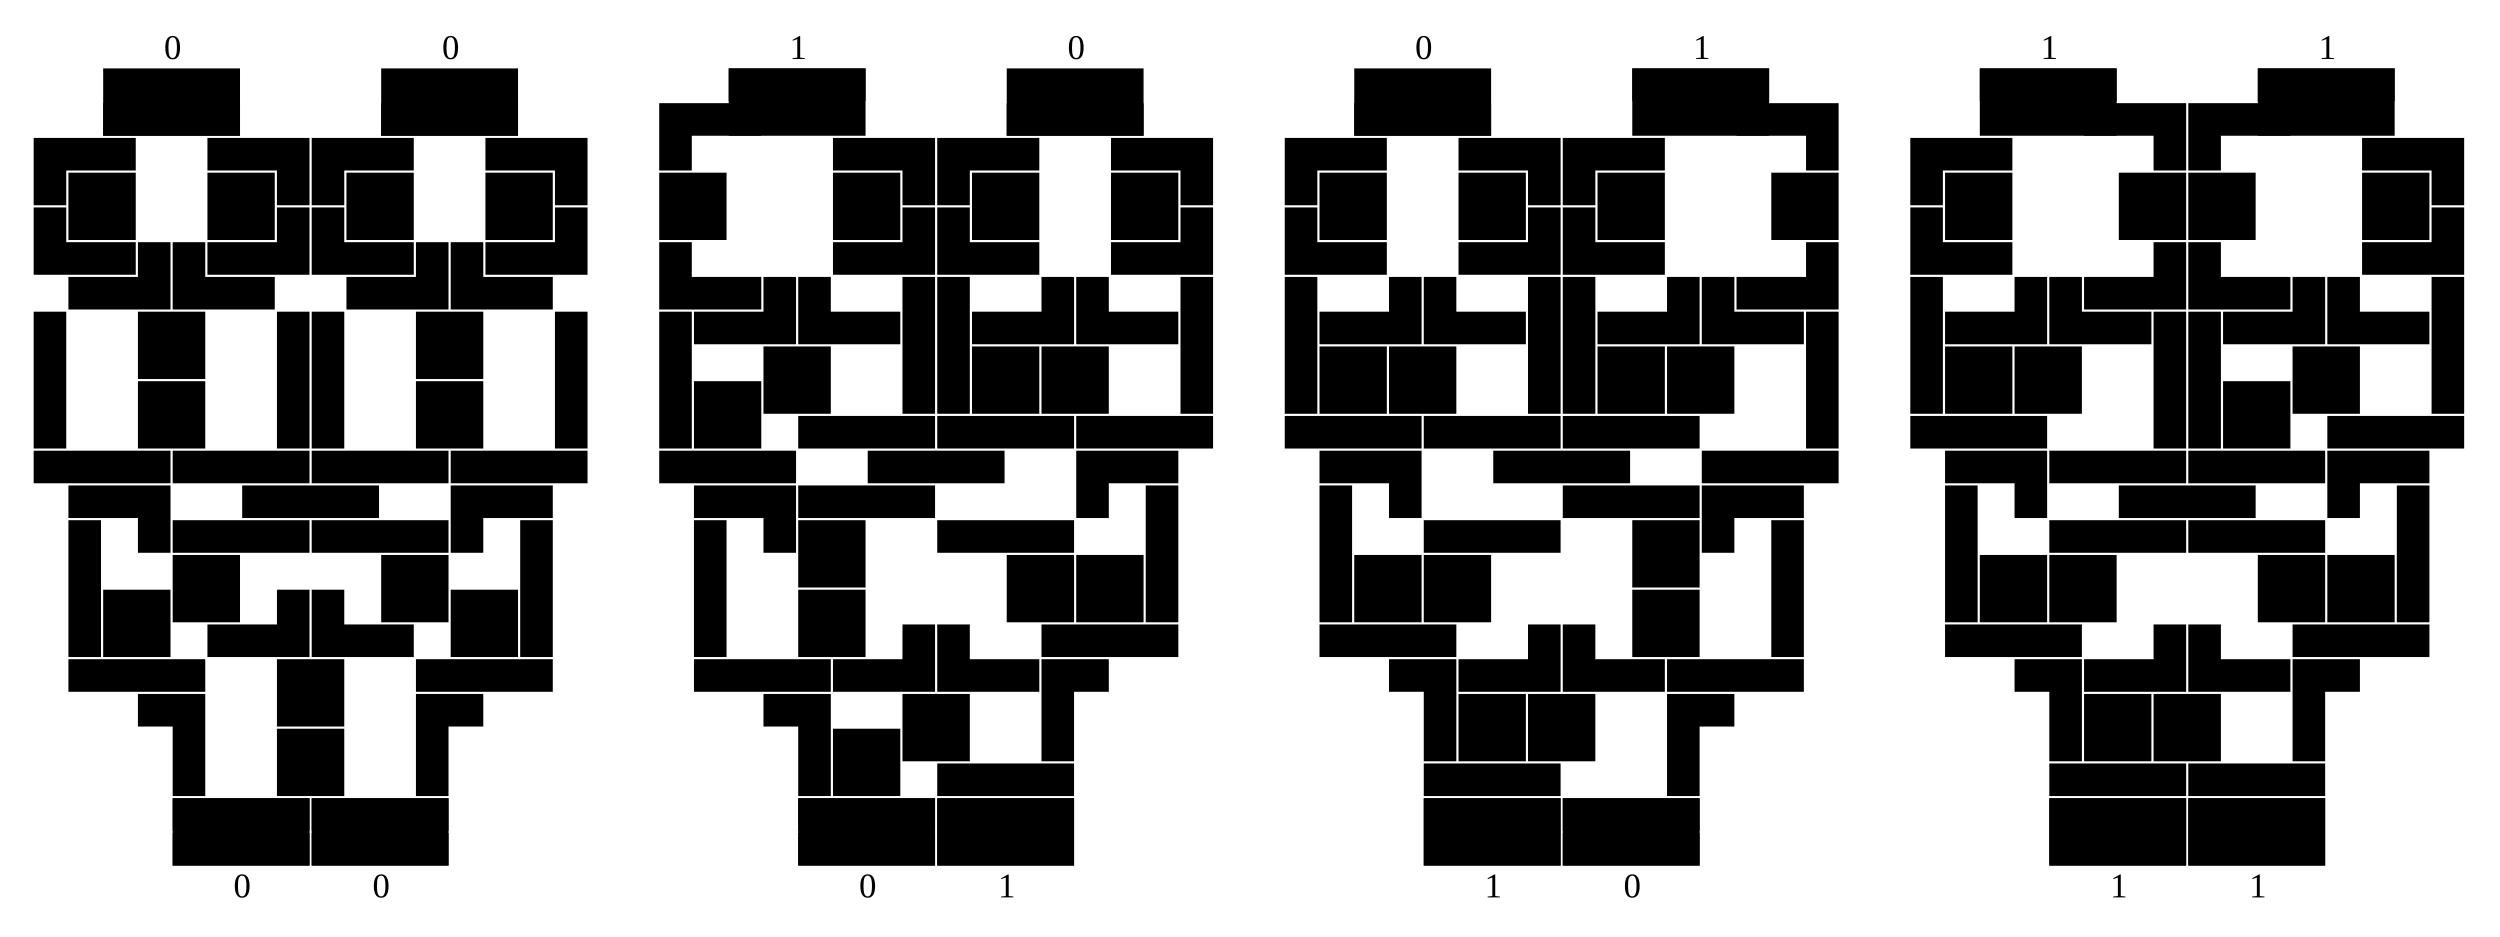
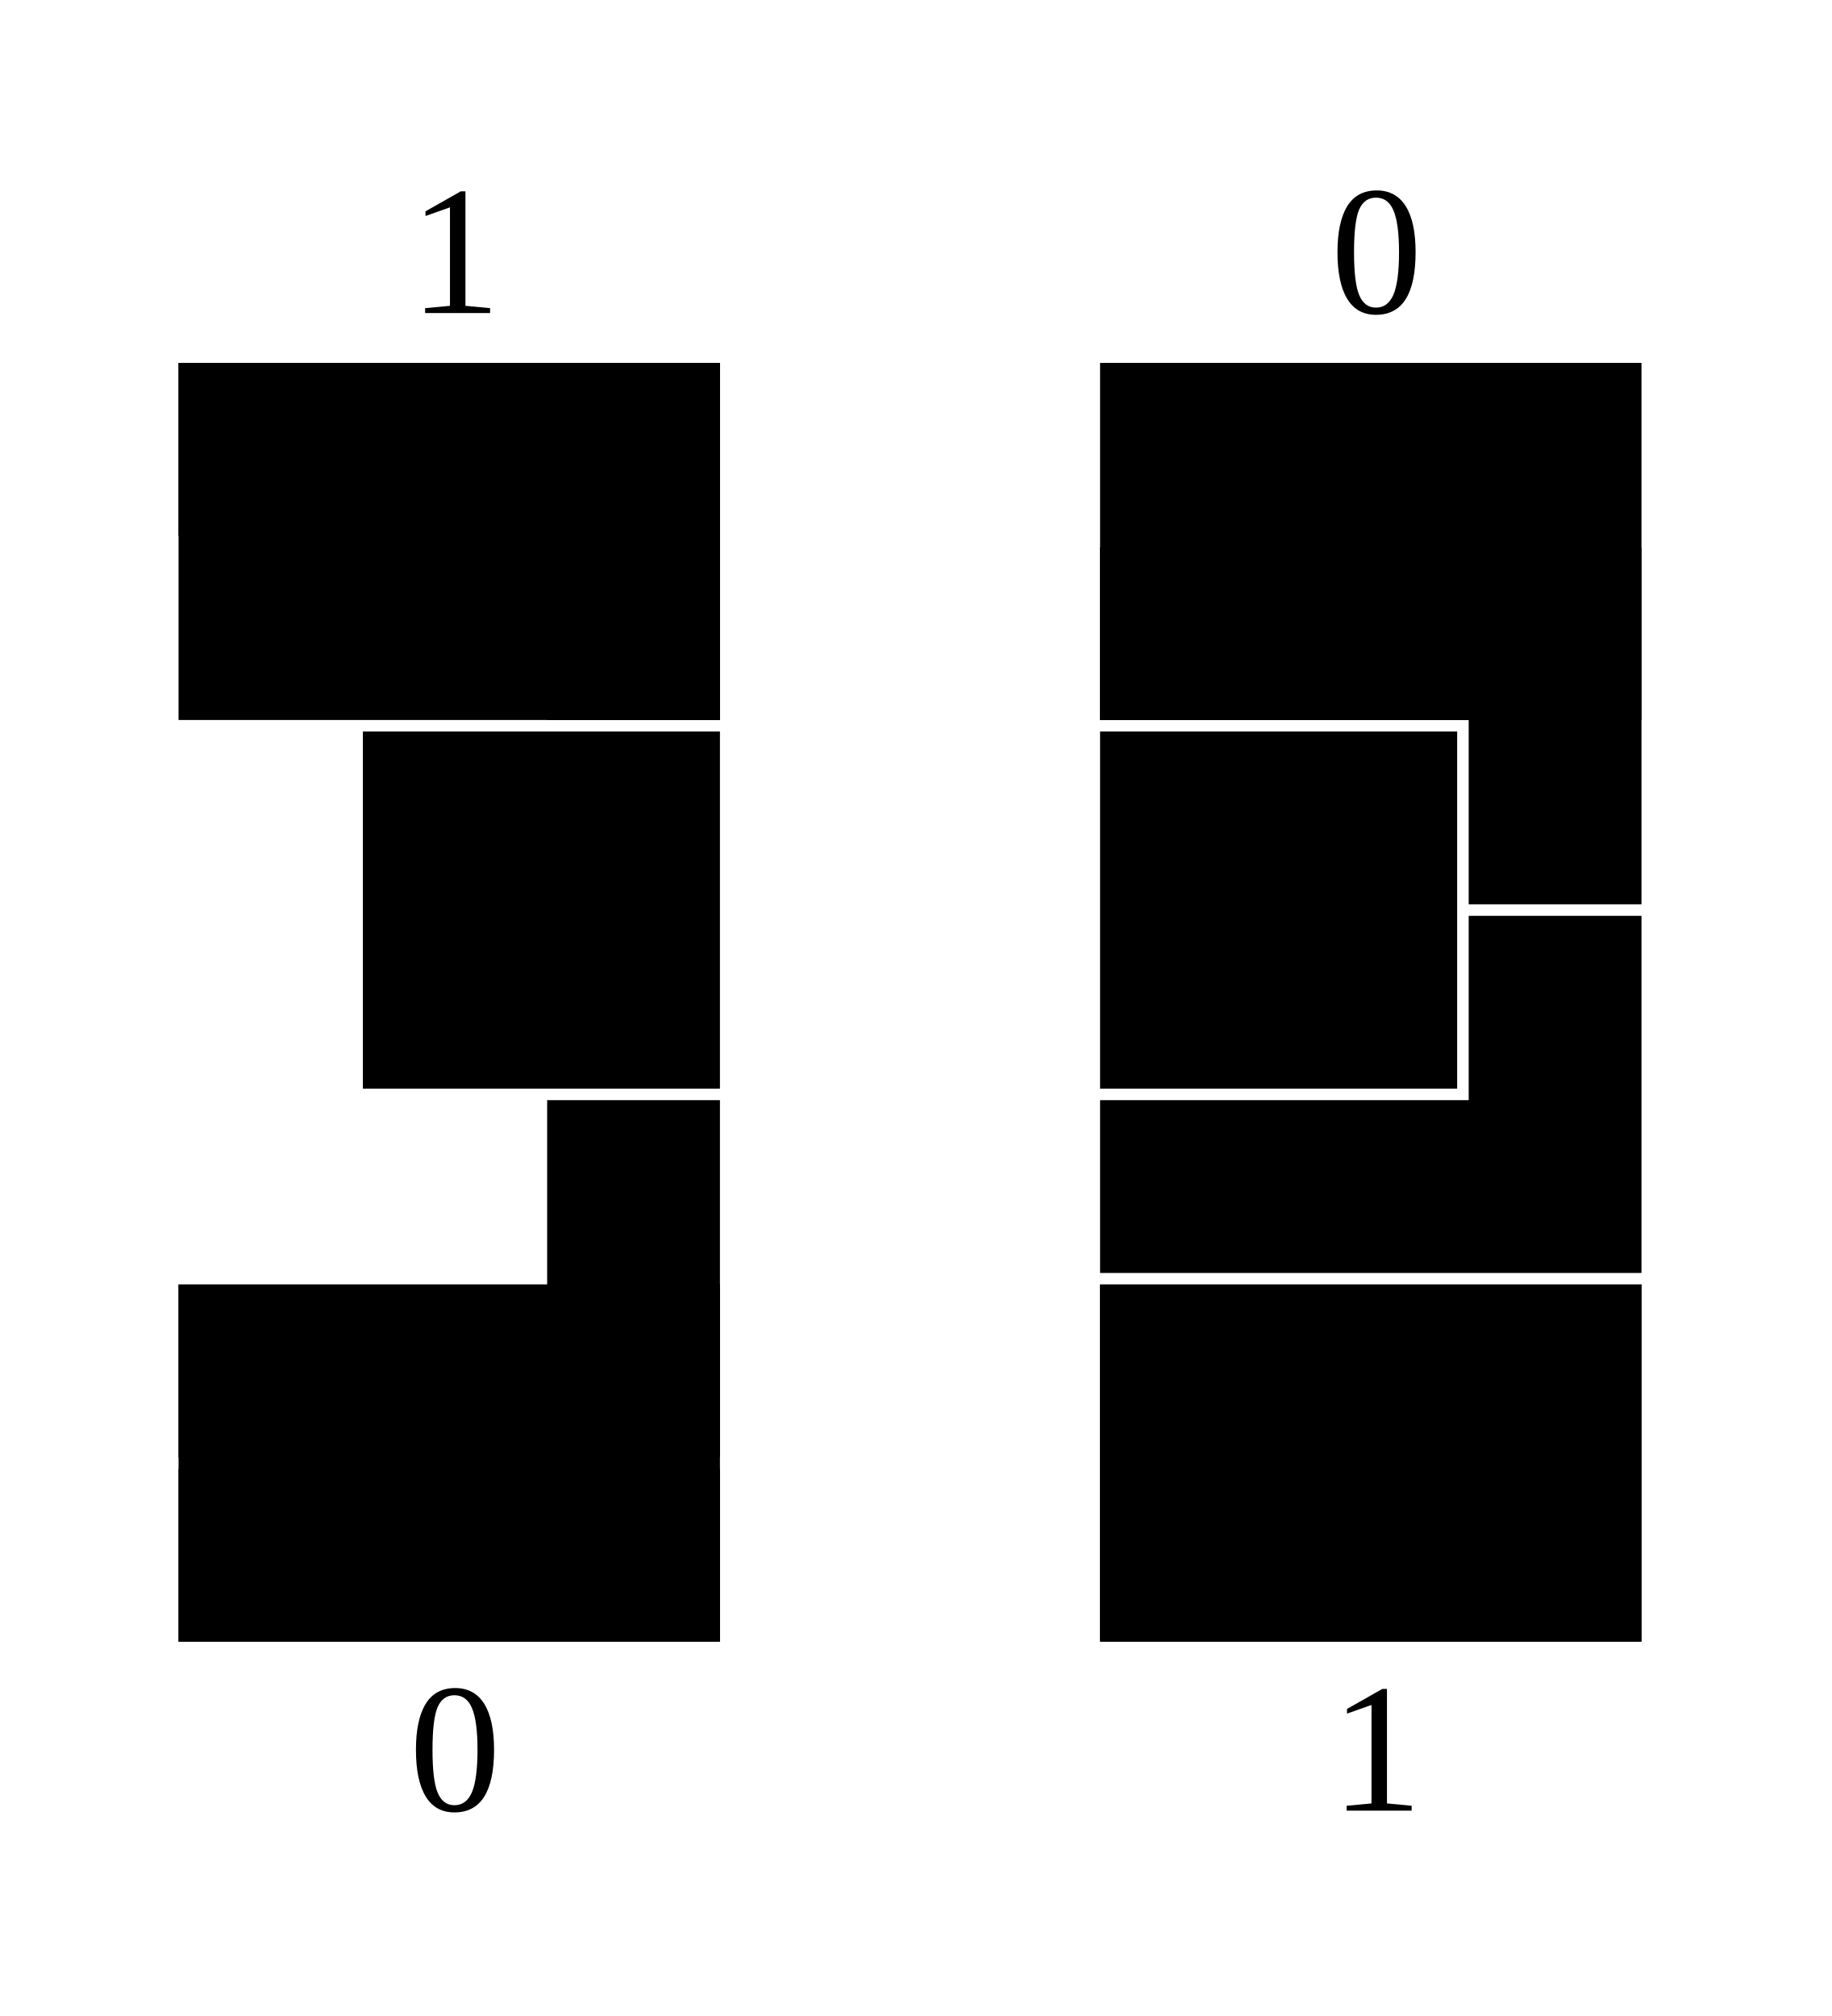
- <svg xmlns="http://www.w3.org/2000/svg" width="1151" height="431" viewBox="0 0 1151 431">
+ <svg xmlns="http://www.w3.org/2000/svg" width="159" height="175" viewBox="0 0 159 175">
  <defs>
    <polygon id="td" points="-24,-8 23,-8 23,7 7,7 7,23 -8,23 -8,7 -24,7" class="t" />
    <polygon id="tl" points="-8,-24 7,-24 7,23 -8,23 -8,7 -24,7 -24,-8 -8,-8" class="t" />
    <polygon id="tu" points="-8,-24 7,-24 7,-8 23,-8 23,7 -24,7 -24,-8 -8,-8" class="t" />
    <polygon id="tr" points="-8,-24 7,-24 7,-8 23,-8 23,7 7,7 7,23 -8,23" class="t" />
    <polygon id="jd" points="-24,-8 23,-8 23,23 8,23 8,7 -24,7" class="j" />
    <polygon id="jl" points="-8,-24 7,-24 7,23 -24,23 -24,8 -8,8" class="j" />
    <polygon id="ju" points="-24,-24 -9,-24 -9,-8 23,-8 23,7 -24,7" class="j" />
    <polygon id="jr" points="-8,-24 23,-24 23,-9 7,-9 7,23 -8,23" class="j" />
    <polygon id="zh" points="-24,-8 7,-8 7,8 23,8 23,23 -8,23 -8,7 -24,7" class="z" />
    <polygon id="zv" points="8,-24 23,-24 23,7 7,7 7,23 -8,23 -8,-8 8,-8" class="z" />
    <polygon id="o" points="-24,-8 7,-8 7,23 -24,23" class="o" />
    <polygon id="sh" points="-8,-8 23,-8 23,7 7,7 7,23 -24,23 -24,8 -8,8" class="s" />
    <polygon id="sv" points="-8,-24 7,-24 7,-8 23,-8 23,23 8,23 8,7 -8,7" class="s" />
    <polygon id="ld" points="-24,-8 23,-8 23,7 -9,7 -9,23 -24,23" class="l" />
    <polygon id="ll" points="-24,-24 7,-24 7,23 -8,23 -8,-9 -24,-9" class="l" />
    <polygon id="lu" points="8,-24 23,-24 23,7 -24,7 -24,-8 8,-8" class="l" />
    <polygon id="lr" points="-8,-24 7,-24 7,8 23,8 23,23 -8,23" class="l" />
    <polygon id="ih" points="-40,-8 23,-8 23,7 -40,7" class="i" />
    <polygon id="iv" points="-8,-40 7,-40 7,23 -8,23" class="i" />
  </defs>
-   <line x1="15.5" y1="31.5" x2="271.5" y2="31.5" class="grid" />
-   <line x1="15.5" y1="47.5" x2="271.5" y2="47.5" class="grid" />
-   <line x1="15.5" y1="63.5" x2="271.5" y2="63.5" class="grid" />
-   <line x1="15.5" y1="79.5" x2="271.5" y2="79.5" class="grid" />
-   <line x1="15.5" y1="95.5" x2="271.5" y2="95.5" class="grid" />
-   <line x1="15.5" y1="111.5" x2="271.5" y2="111.5" class="grid" />
-   <line x1="15.5" y1="127.5" x2="271.5" y2="127.5" class="grid" />
-   <line x1="15.5" y1="143.5" x2="271.5" y2="143.5" class="grid" />
-   <line x1="15.5" y1="159.5" x2="271.5" y2="159.5" class="grid" />
-   <line x1="15.5" y1="175.5" x2="271.5" y2="175.5" class="grid" />
-   <line x1="15.5" y1="191.5" x2="271.5" y2="191.5" class="grid" />
-   <line x1="15.5" y1="207.5" x2="271.5" y2="207.5" class="grid" />
-   <line x1="15.5" y1="223.5" x2="271.5" y2="223.5" class="grid" />
-   <line x1="15.5" y1="239.5" x2="271.5" y2="239.5" class="grid" />
-   <line x1="15.5" y1="255.5" x2="271.5" y2="255.5" class="grid" />
-   <line x1="15.5" y1="271.5" x2="271.5" y2="271.5" class="grid" />
-   <line x1="15.5" y1="287.5" x2="271.5" y2="287.5" class="grid" />
-   <line x1="15.5" y1="303.5" x2="271.5" y2="303.5" class="grid" />
-   <line x1="15.5" y1="319.5" x2="271.5" y2="319.5" class="grid" />
-   <line x1="15.5" y1="335.5" x2="271.5" y2="335.5" class="grid" />
-   <line x1="15.5" y1="351.5" x2="271.5" y2="351.5" class="grid" />
-   <line x1="15.5" y1="367.5" x2="271.5" y2="367.5" class="grid" />
-   <line x1="15.5" y1="383.5" x2="271.5" y2="383.5" class="grid" />
-   <line x1="15.5" y1="399.5" x2="271.5" y2="399.5" class="grid" />
-   <line x1="15.5" y1="31.5" x2="15.5" y2="399.5" class="grid" />
-   <line x1="31.5" y1="31.5" x2="31.5" y2="399.5" class="grid" />
-   <line x1="47.5" y1="31.5" x2="47.5" y2="399.5" class="grid" />
-   <line x1="63.5" y1="31.5" x2="63.5" y2="399.5" class="grid" />
-   <line x1="79.5" y1="31.5" x2="79.5" y2="399.5" class="grid" />
-   <line x1="95.5" y1="31.5" x2="95.5" y2="399.5" class="grid" />
-   <line x1="111.5" y1="31.5" x2="111.5" y2="399.5" class="grid" />
-   <line x1="127.5" y1="31.5" x2="127.5" y2="399.5" class="grid" />
-   <line x1="143.5" y1="31.5" x2="143.5" y2="399.5" class="grid-axis" />
-   <line x1="159.5" y1="31.5" x2="159.5" y2="399.5" class="grid" />
-   <line x1="175.5" y1="31.5" x2="175.5" y2="399.5" class="grid" />
-   <line x1="191.5" y1="31.5" x2="191.5" y2="399.5" class="grid" />
-   <line x1="207.5" y1="31.5" x2="207.5" y2="399.5" class="grid" />
-   <line x1="223.5" y1="31.5" x2="223.5" y2="399.5" class="grid" />
-   <line x1="239.5" y1="31.5" x2="239.5" y2="399.5" class="grid" />
-   <line x1="255.5" y1="31.5" x2="255.5" y2="399.5" class="grid" />
-   <line x1="271.5" y1="31.5" x2="271.5" y2="399.5" class="grid" />
+   <line x1="15.5" y1="31.5" x2="63.5" y2="31.5" class="grid" />
+   <line x1="15.5" y1="47.5" x2="63.5" y2="47.5" class="grid" />
+   <line x1="15.5" y1="63.5" x2="63.5" y2="63.5" class="grid" />
+   <line x1="15.5" y1="79.5" x2="63.5" y2="79.5" class="grid" />
+   <line x1="15.5" y1="95.5" x2="63.5" y2="95.5" class="grid" />
+   <line x1="15.5" y1="111.5" x2="63.5" y2="111.5" class="grid" />
+   <line x1="15.5" y1="127.5" x2="63.5" y2="127.5" class="grid" />
+   <line x1="15.5" y1="143.5" x2="63.5" y2="143.5" class="grid" />
+   <line x1="15.5" y1="31.5" x2="15.5" y2="143.5" class="grid" />
+   <line x1="31.5" y1="31.5" x2="31.5" y2="143.5" class="grid-axis" />
+   <line x1="47.5" y1="31.5" x2="47.5" y2="143.5" class="grid" />
+   <line x1="63.5" y1="31.5" x2="63.5" y2="143.5" class="grid" />
  <g style="font-size: 10px;">
    </g>
  <g style="font-size: 16px;">
-     <rect x="143.5" y="383.5" width="63" height="15" class="terminal-fill" />
-     <rect x="143.5" y="367.5" width="63" height="31" class="terminal-stroke" />
-     <text transform="translate(175.5 409.5)" class="terminals" dominant-baseline="middle" text-anchor="middle">0</text>
-     <rect x="79.5" y="383.5" width="63" height="15" class="terminal-fill" />
-     <rect x="79.5" y="367.5" width="63" height="31" class="terminal-stroke" />
-     <text transform="translate(111.5 409.5)" class="terminals" dominant-baseline="middle" text-anchor="middle">0</text>
-     <rect x="175.5" y="31.5" width="63" height="31" class="terminal-stroke" />
-     <text transform="translate(207.5 23.5)" class="terminals" dominant-baseline="middle" text-anchor="middle">0</text>
-     <rect x="47.5" y="31.5" width="63" height="31" class="terminal-stroke" />
-     <text transform="translate(79.5 23.5)" class="terminals" dominant-baseline="middle" text-anchor="middle">0</text>
+     <rect x="15.5" y="127.5" width="47" height="15" class="terminal-fill" />
+     <rect x="15.5" y="111.5" width="47" height="31" class="terminal-stroke" />
+     <text transform="translate(39.5 153.5)" class="terminals" dominant-baseline="middle" text-anchor="middle">0</text>
+     <rect x="15.5" y="31.5" width="47" height="31" class="terminal-stroke" />
+     <text transform="translate(39.5 23.5)" class="terminals" dominant-baseline="middle" text-anchor="middle">1</text>
  </g>
-   <use href="#ih" x="215.5" y="55.5" />
-   <use href="#ld" x="167.5" y="71.5" />
-   <use href="#o" x="183.5" y="87.5" />
-   <use href="#ju" x="167.5" y="119.5" />
-   <use href="#jd" x="247.5" y="71.5" />
-   <use href="#o" x="247.5" y="87.5" />
-   <use href="#lu" x="247.5" y="119.5" />
-   <use href="#ju" x="231.5" y="135.5" />
-   <use href="#lu" x="183.5" y="135.5" />
-   <use href="#o" x="215.5" y="151.5" />
-   <use href="#o" x="215.5" y="183.5" />
-   <use href="#iv" x="263.5" y="183.5" />
-   <use href="#iv" x="151.5" y="183.5" />
-   <use href="#ih" x="247.5" y="215.5" />
-   <use href="#ih" x="183.5" y="215.5" />
-   <use href="#ih" x="87.5" y="55.5" />
-   <use href="#ld" x="39.5" y="71.5" />
-   <use href="#o" x="55.5" y="87.5" />
-   <use href="#ju" x="39.5" y="119.5" />
-   <use href="#jd" x="119.5" y="71.5" />
-   <use href="#o" x="119.5" y="87.5" />
-   <use href="#lu" x="119.5" y="119.5" />
-   <use href="#ju" x="103.5" y="135.5" />
-   <use href="#lu" x="55.5" y="135.5" />
-   <use href="#o" x="87.5" y="151.5" />
-   <use href="#o" x="87.5" y="183.5" />
-   <use href="#iv" x="135.5" y="183.5" />
-   <use href="#iv" x="23.5" y="183.5" />
-   <use href="#ih" x="119.5" y="215.5" />
-   <use href="#ih" x="55.5" y="215.5" />
-   <use href="#ld" x="231.5" y="231.5" />
-   <use href="#jd" x="55.5" y="231.5" />
-   <use href="#ih" x="151.5" y="231.5" />
-   <use href="#iv" x="247.5" y="279.5" />
-   <use href="#iv" x="39.5" y="279.5" />
-   <use href="#ih" x="183.5" y="247.5" />
-   <use href="#ih" x="119.5" y="247.5" />
-   <use href="#o" x="231.5" y="279.5" />
-   <use href="#o" x="199.5" y="263.5" />
-   <use href="#o" x="71.5" y="279.5" />
-   <use href="#o" x="103.5" y="263.5" />
-   <use href="#ju" x="167.5" y="295.5" />
-   <use href="#lu" x="119.5" y="295.5" />
-   <use href="#o" x="151.5" y="311.5" />
-   <use href="#o" x="151.5" y="343.5" />
-   <use href="#ih" x="231.5" y="311.5" />
-   <use href="#ih" x="71.5" y="311.5" />
-   <use href="#jr" x="199.5" y="343.5" />
-   <use href="#ll" x="87.5" y="343.5" />
-   <use href="#ih" x="183.5" y="375.5" />
-   <use href="#ih" x="119.5" y="375.5" />
-   <line x1="303.5" y1="31.5" x2="559.5" y2="31.5" class="grid" />
-   <line x1="303.5" y1="47.5" x2="559.5" y2="47.5" class="grid" />
-   <line x1="303.5" y1="63.5" x2="559.5" y2="63.5" class="grid" />
-   <line x1="303.5" y1="79.5" x2="559.5" y2="79.5" class="grid" />
-   <line x1="303.5" y1="95.5" x2="559.5" y2="95.5" class="grid" />
-   <line x1="303.5" y1="111.5" x2="559.5" y2="111.5" class="grid" />
-   <line x1="303.5" y1="127.5" x2="559.5" y2="127.5" class="grid" />
-   <line x1="303.5" y1="143.5" x2="559.5" y2="143.5" class="grid" />
-   <line x1="303.5" y1="159.5" x2="559.5" y2="159.5" class="grid" />
-   <line x1="303.5" y1="175.5" x2="559.5" y2="175.5" class="grid" />
-   <line x1="303.5" y1="191.5" x2="559.5" y2="191.5" class="grid" />
-   <line x1="303.5" y1="207.5" x2="559.5" y2="207.5" class="grid" />
-   <line x1="303.5" y1="223.5" x2="559.5" y2="223.5" class="grid" />
-   <line x1="303.5" y1="239.5" x2="559.5" y2="239.5" class="grid" />
-   <line x1="303.5" y1="255.5" x2="559.5" y2="255.5" class="grid" />
-   <line x1="303.5" y1="271.5" x2="559.5" y2="271.5" class="grid" />
-   <line x1="303.5" y1="287.5" x2="559.5" y2="287.5" class="grid" />
-   <line x1="303.5" y1="303.5" x2="559.5" y2="303.5" class="grid" />
-   <line x1="303.5" y1="319.5" x2="559.5" y2="319.5" class="grid" />
-   <line x1="303.5" y1="335.5" x2="559.5" y2="335.5" class="grid" />
-   <line x1="303.5" y1="351.5" x2="559.5" y2="351.5" class="grid" />
-   <line x1="303.5" y1="367.5" x2="559.5" y2="367.5" class="grid" />
-   <line x1="303.5" y1="383.5" x2="559.5" y2="383.5" class="grid" />
-   <line x1="303.5" y1="399.5" x2="559.5" y2="399.5" class="grid" />
-   <line x1="303.5" y1="31.5" x2="303.5" y2="399.5" class="grid" />
-   <line x1="319.5" y1="31.5" x2="319.5" y2="399.5" class="grid" />
-   <line x1="335.5" y1="31.5" x2="335.5" y2="399.5" class="grid" />
-   <line x1="351.5" y1="31.5" x2="351.5" y2="399.5" class="grid" />
-   <line x1="367.5" y1="31.5" x2="367.5" y2="399.5" class="grid" />
-   <line x1="383.5" y1="31.5" x2="383.5" y2="399.5" class="grid" />
-   <line x1="399.5" y1="31.5" x2="399.5" y2="399.5" class="grid" />
-   <line x1="415.5" y1="31.5" x2="415.5" y2="399.5" class="grid" />
-   <line x1="431.5" y1="31.5" x2="431.5" y2="399.5" class="grid-axis" />
-   <line x1="447.5" y1="31.5" x2="447.5" y2="399.5" class="grid" />
-   <line x1="463.5" y1="31.5" x2="463.5" y2="399.5" class="grid" />
-   <line x1="479.5" y1="31.5" x2="479.5" y2="399.5" class="grid" />
-   <line x1="495.5" y1="31.5" x2="495.5" y2="399.5" class="grid" />
-   <line x1="511.5" y1="31.5" x2="511.5" y2="399.5" class="grid" />
-   <line x1="527.5" y1="31.5" x2="527.5" y2="399.5" class="grid" />
-   <line x1="543.5" y1="31.5" x2="543.5" y2="399.5" class="grid" />
-   <line x1="559.5" y1="31.5" x2="559.5" y2="399.5" class="grid" />
+   <use href="#jd" x="39.5" y="39.5" />
+   <use href="#o" x="55.5" y="71.5" />
+   <use href="#lu" x="39.5" y="119.5" />
+   <line x1="95.5" y1="31.5" x2="143.5" y2="31.5" class="grid" />
+   <line x1="95.5" y1="47.5" x2="143.5" y2="47.5" class="grid" />
+   <line x1="95.5" y1="63.5" x2="143.5" y2="63.5" class="grid" />
+   <line x1="95.5" y1="79.5" x2="143.5" y2="79.5" class="grid" />
+   <line x1="95.5" y1="95.5" x2="143.5" y2="95.5" class="grid" />
+   <line x1="95.5" y1="111.5" x2="143.5" y2="111.5" class="grid" />
+   <line x1="95.5" y1="127.5" x2="143.5" y2="127.5" class="grid" />
+   <line x1="95.5" y1="143.5" x2="143.5" y2="143.5" class="grid" />
+   <line x1="95.5" y1="31.5" x2="95.5" y2="143.5" class="grid" />
+   <line x1="111.5" y1="31.5" x2="111.5" y2="143.5" class="grid-axis" />
+   <line x1="127.5" y1="31.5" x2="127.5" y2="143.5" class="grid" />
+   <line x1="143.5" y1="31.5" x2="143.5" y2="143.5" class="grid" />
  <g style="font-size: 10px;">
    </g>
  <g style="font-size: 16px;">
-     <rect x="431.5" y="367.5" width="63" height="31" class="terminal-fill" />
-     <rect x="431.5" y="367.5" width="63" height="31" class="terminal-stroke" />
-     <text transform="translate(463.5 409.5)" class="terminals" dominant-baseline="middle" text-anchor="middle">1</text>
-     <rect x="367.5" y="383.5" width="63" height="15" class="terminal-fill" />
-     <rect x="367.5" y="367.5" width="63" height="31" class="terminal-stroke" />
-     <text transform="translate(399.5 409.5)" class="terminals" dominant-baseline="middle" text-anchor="middle">0</text>
-     <rect x="463.5" y="31.5" width="63" height="31" class="terminal-stroke" />
-     <text transform="translate(495.5 23.5)" class="terminals" dominant-baseline="middle" text-anchor="middle">0</text>
-     <rect x="335.5" y="31.5" width="63" height="31" class="terminal-stroke" />
-     <text transform="translate(367.5 23.5)" class="terminals" dominant-baseline="middle" text-anchor="middle">1</text>
+     <rect x="95.5" y="111.5" width="47" height="31" class="terminal-fill" />
+     <rect x="95.5" y="111.5" width="47" height="31" class="terminal-stroke" />
+     <text transform="translate(119.5 153.5)" class="terminals" dominant-baseline="middle" text-anchor="middle">1</text>
+     <rect x="95.5" y="31.5" width="47" height="31" class="terminal-stroke" />
+     <text transform="translate(119.5 23.5)" class="terminals" dominant-baseline="middle" text-anchor="middle">0</text>
  </g>
-   <use href="#ih" x="503.5" y="55.5" />
-   <use href="#ld" x="455.5" y="71.5" />
-   <use href="#o" x="471.5" y="87.5" />
-   <use href="#ju" x="455.5" y="119.5" />
-   <use href="#jd" x="535.5" y="71.5" />
-   <use href="#o" x="535.5" y="87.5" />
-   <use href="#lu" x="535.5" y="119.5" />
-   <use href="#ju" x="519.5" y="151.5" />
-   <use href="#lu" x="471.5" y="151.5" />
-   <use href="#o" x="471.5" y="167.5" />
-   <use href="#o" x="503.5" y="167.5" />
-   <use href="#iv" x="551.5" y="167.5" />
-   <use href="#iv" x="439.5" y="167.5" />
-   <use href="#ih" x="535.5" y="199.5" />
-   <use href="#ih" x="471.5" y="199.5" />
-   <use href="#ih" x="375.5" y="39.5" />
-   <use href="#ld" x="327.5" y="55.5" />
-   <use href="#o" x="327.5" y="87.5" />
-   <use href="#ju" x="327.5" y="135.5" />
-   <use href="#jd" x="407.5" y="71.5" />
-   <use href="#o" x="407.5" y="87.5" />
-   <use href="#lu" x="407.5" y="119.5" />
-   <use href="#ju" x="391.5" y="151.5" />
-   <use href="#lu" x="343.5" y="151.5" />
-   <use href="#o" x="343.5" y="183.5" />
-   <use href="#o" x="375.5" y="167.5" />
-   <use href="#iv" x="423.5" y="167.5" />
-   <use href="#iv" x="311.5" y="183.5" />
-   <use href="#ih" x="407.5" y="199.5" />
-   <use href="#ih" x="343.5" y="215.5" />
-   <use href="#ld" x="519.5" y="215.5" />
-   <use href="#jd" x="343.5" y="231.5" />
-   <use href="#ih" x="439.5" y="215.5" />
-   <use href="#iv" x="535.5" y="263.5" />
-   <use href="#iv" x="327.5" y="279.5" />
-   <use href="#ih" x="471.5" y="247.5" />
-   <use href="#ih" x="407.5" y="231.5" />
-   <use href="#o" x="519.5" y="263.5" />
-   <use href="#o" x="487.5" y="263.5" />
-   <use href="#o" x="391.5" y="247.5" />
-   <use href="#o" x="391.5" y="279.5" />
-   <use href="#ju" x="455.5" y="311.5" />
-   <use href="#lu" x="407.5" y="311.5" />
-   <use href="#o" x="407.5" y="343.5" />
-   <use href="#o" x="439.5" y="327.5" />
-   <use href="#ih" x="519.5" y="295.5" />
-   <use href="#ih" x="359.5" y="311.5" />
-   <use href="#jr" x="487.5" y="327.5" />
-   <use href="#ll" x="375.5" y="343.5" />
-   <use href="#ih" x="471.5" y="359.5" />
-   <use href="#ih" x="407.5" y="375.5" />
-   <line x1="591.5" y1="31.5" x2="847.5" y2="31.5" class="grid" />
-   <line x1="591.5" y1="47.5" x2="847.5" y2="47.5" class="grid" />
-   <line x1="591.5" y1="63.5" x2="847.5" y2="63.5" class="grid" />
-   <line x1="591.5" y1="79.5" x2="847.5" y2="79.5" class="grid" />
-   <line x1="591.5" y1="95.5" x2="847.5" y2="95.5" class="grid" />
-   <line x1="591.5" y1="111.5" x2="847.5" y2="111.5" class="grid" />
-   <line x1="591.5" y1="127.5" x2="847.5" y2="127.5" class="grid" />
-   <line x1="591.5" y1="143.5" x2="847.5" y2="143.5" class="grid" />
-   <line x1="591.5" y1="159.5" x2="847.5" y2="159.5" class="grid" />
-   <line x1="591.5" y1="175.5" x2="847.5" y2="175.5" class="grid" />
-   <line x1="591.5" y1="191.5" x2="847.5" y2="191.5" class="grid" />
-   <line x1="591.5" y1="207.5" x2="847.5" y2="207.5" class="grid" />
-   <line x1="591.5" y1="223.5" x2="847.5" y2="223.5" class="grid" />
-   <line x1="591.5" y1="239.5" x2="847.5" y2="239.5" class="grid" />
-   <line x1="591.5" y1="255.5" x2="847.5" y2="255.5" class="grid" />
-   <line x1="591.5" y1="271.5" x2="847.5" y2="271.5" class="grid" />
-   <line x1="591.5" y1="287.5" x2="847.5" y2="287.5" class="grid" />
-   <line x1="591.5" y1="303.5" x2="847.5" y2="303.5" class="grid" />
-   <line x1="591.5" y1="319.5" x2="847.5" y2="319.5" class="grid" />
-   <line x1="591.5" y1="335.5" x2="847.5" y2="335.5" class="grid" />
-   <line x1="591.5" y1="351.5" x2="847.5" y2="351.5" class="grid" />
-   <line x1="591.5" y1="367.5" x2="847.5" y2="367.5" class="grid" />
-   <line x1="591.5" y1="383.5" x2="847.5" y2="383.5" class="grid" />
-   <line x1="591.5" y1="399.5" x2="847.5" y2="399.5" class="grid" />
-   <line x1="591.5" y1="31.5" x2="591.5" y2="399.5" class="grid" />
-   <line x1="607.5" y1="31.5" x2="607.5" y2="399.5" class="grid" />
-   <line x1="623.5" y1="31.5" x2="623.5" y2="399.5" class="grid" />
-   <line x1="639.5" y1="31.5" x2="639.5" y2="399.5" class="grid" />
-   <line x1="655.5" y1="31.5" x2="655.5" y2="399.5" class="grid" />
-   <line x1="671.5" y1="31.5" x2="671.5" y2="399.5" class="grid" />
-   <line x1="687.5" y1="31.5" x2="687.5" y2="399.5" class="grid" />
-   <line x1="703.5" y1="31.5" x2="703.5" y2="399.5" class="grid" />
-   <line x1="719.5" y1="31.5" x2="719.5" y2="399.5" class="grid-axis" />
-   <line x1="735.5" y1="31.5" x2="735.5" y2="399.5" class="grid" />
-   <line x1="751.5" y1="31.5" x2="751.5" y2="399.5" class="grid" />
-   <line x1="767.5" y1="31.5" x2="767.5" y2="399.5" class="grid" />
-   <line x1="783.5" y1="31.5" x2="783.5" y2="399.5" class="grid" />
-   <line x1="799.5" y1="31.5" x2="799.5" y2="399.5" class="grid" />
-   <line x1="815.5" y1="31.5" x2="815.5" y2="399.5" class="grid" />
-   <line x1="831.5" y1="31.5" x2="831.5" y2="399.5" class="grid" />
-   <line x1="847.5" y1="31.5" x2="847.5" y2="399.5" class="grid" />
-   <g style="font-size: 10px;">
-     </g>
-   <g style="font-size: 16px;">
-     <rect x="719.5" y="383.5" width="63" height="15" class="terminal-fill" />
-     <rect x="719.5" y="367.5" width="63" height="31" class="terminal-stroke" />
-     <text transform="translate(751.5 409.5)" class="terminals" dominant-baseline="middle" text-anchor="middle">0</text>
-     <rect x="655.5" y="367.5" width="63" height="31" class="terminal-fill" />
-     <rect x="655.5" y="367.5" width="63" height="31" class="terminal-stroke" />
-     <text transform="translate(687.5 409.5)" class="terminals" dominant-baseline="middle" text-anchor="middle">1</text>
-     <rect x="751.5" y="31.5" width="63" height="31" class="terminal-stroke" />
-     <text transform="translate(783.5 23.5)" class="terminals" dominant-baseline="middle" text-anchor="middle">1</text>
-     <rect x="623.5" y="31.5" width="63" height="31" class="terminal-stroke" />
-     <text transform="translate(655.5 23.5)" class="terminals" dominant-baseline="middle" text-anchor="middle">0</text>
-   </g>
-   <use href="#ih" x="791.5" y="39.5" />
-   <use href="#ld" x="743.5" y="71.5" />
-   <use href="#o" x="759.5" y="87.5" />
-   <use href="#ju" x="743.5" y="119.5" />
-   <use href="#jd" x="823.5" y="55.5" />
-   <use href="#o" x="839.5" y="87.5" />
-   <use href="#lu" x="823.5" y="135.5" />
-   <use href="#ju" x="807.5" y="151.5" />
-   <use href="#lu" x="759.5" y="151.5" />
-   <use href="#o" x="759.5" y="167.5" />
-   <use href="#o" x="791.5" y="167.5" />
-   <use href="#iv" x="839.5" y="183.5" />
-   <use href="#iv" x="727.5" y="167.5" />
-   <use href="#ih" x="823.5" y="215.5" />
-   <use href="#ih" x="759.5" y="199.5" />
-   <use href="#ih" x="663.5" y="55.5" />
-   <use href="#ld" x="615.5" y="71.5" />
-   <use href="#o" x="631.5" y="87.5" />
-   <use href="#ju" x="615.5" y="119.5" />
-   <use href="#jd" x="695.5" y="71.5" />
-   <use href="#o" x="695.5" y="87.5" />
-   <use href="#lu" x="695.5" y="119.5" />
-   <use href="#ju" x="679.5" y="151.5" />
-   <use href="#lu" x="631.5" y="151.5" />
-   <use href="#o" x="631.5" y="167.5" />
-   <use href="#o" x="663.5" y="167.5" />
-   <use href="#iv" x="711.5" y="167.5" />
-   <use href="#iv" x="599.5" y="167.5" />
-   <use href="#ih" x="695.5" y="199.5" />
-   <use href="#ih" x="631.5" y="199.5" />
-   <use href="#ld" x="807.5" y="231.5" />
-   <use href="#jd" x="631.5" y="215.5" />
-   <use href="#ih" x="727.5" y="215.5" />
-   <use href="#iv" x="823.5" y="279.5" />
-   <use href="#iv" x="615.5" y="263.5" />
-   <use href="#ih" x="759.5" y="231.5" />
-   <use href="#ih" x="695.5" y="247.5" />
-   <use href="#o" x="775.5" y="247.5" />
-   <use href="#o" x="775.5" y="279.5" />
-   <use href="#o" x="647.5" y="263.5" />
-   <use href="#o" x="679.5" y="263.5" />
-   <use href="#ju" x="743.5" y="311.5" />
-   <use href="#lu" x="695.5" y="311.5" />
-   <use href="#o" x="695.5" y="327.5" />
-   <use href="#o" x="727.5" y="327.5" />
-   <use href="#ih" x="807.5" y="311.5" />
-   <use href="#ih" x="647.5" y="295.5" />
-   <use href="#jr" x="775.5" y="343.5" />
-   <use href="#ll" x="663.5" y="327.5" />
-   <use href="#ih" x="759.5" y="375.5" />
-   <use href="#ih" x="695.5" y="359.5" />
-   <line x1="879.5" y1="31.5" x2="1135.5" y2="31.5" class="grid" />
-   <line x1="879.5" y1="47.5" x2="1135.5" y2="47.5" class="grid" />
-   <line x1="879.5" y1="63.5" x2="1135.5" y2="63.5" class="grid" />
-   <line x1="879.5" y1="79.5" x2="1135.5" y2="79.5" class="grid" />
-   <line x1="879.5" y1="95.5" x2="1135.5" y2="95.5" class="grid" />
-   <line x1="879.5" y1="111.5" x2="1135.5" y2="111.5" class="grid" />
-   <line x1="879.5" y1="127.5" x2="1135.5" y2="127.5" class="grid" />
-   <line x1="879.5" y1="143.5" x2="1135.5" y2="143.5" class="grid" />
-   <line x1="879.5" y1="159.5" x2="1135.5" y2="159.5" class="grid" />
-   <line x1="879.5" y1="175.5" x2="1135.5" y2="175.5" class="grid" />
-   <line x1="879.5" y1="191.5" x2="1135.5" y2="191.5" class="grid" />
-   <line x1="879.5" y1="207.5" x2="1135.5" y2="207.5" class="grid" />
-   <line x1="879.5" y1="223.5" x2="1135.5" y2="223.5" class="grid" />
-   <line x1="879.5" y1="239.5" x2="1135.5" y2="239.5" class="grid" />
-   <line x1="879.5" y1="255.5" x2="1135.5" y2="255.5" class="grid" />
-   <line x1="879.5" y1="271.5" x2="1135.5" y2="271.5" class="grid" />
-   <line x1="879.5" y1="287.5" x2="1135.5" y2="287.5" class="grid" />
-   <line x1="879.5" y1="303.5" x2="1135.5" y2="303.5" class="grid" />
-   <line x1="879.5" y1="319.5" x2="1135.5" y2="319.5" class="grid" />
-   <line x1="879.5" y1="335.5" x2="1135.5" y2="335.5" class="grid" />
-   <line x1="879.5" y1="351.5" x2="1135.5" y2="351.5" class="grid" />
-   <line x1="879.5" y1="367.5" x2="1135.5" y2="367.5" class="grid" />
-   <line x1="879.5" y1="383.5" x2="1135.5" y2="383.5" class="grid" />
-   <line x1="879.5" y1="399.5" x2="1135.5" y2="399.5" class="grid" />
-   <line x1="879.5" y1="31.5" x2="879.5" y2="399.5" class="grid" />
-   <line x1="895.5" y1="31.5" x2="895.5" y2="399.5" class="grid" />
-   <line x1="911.5" y1="31.5" x2="911.5" y2="399.5" class="grid" />
-   <line x1="927.5" y1="31.5" x2="927.5" y2="399.5" class="grid" />
-   <line x1="943.5" y1="31.5" x2="943.5" y2="399.5" class="grid" />
-   <line x1="959.5" y1="31.5" x2="959.5" y2="399.5" class="grid" />
-   <line x1="975.5" y1="31.5" x2="975.5" y2="399.5" class="grid" />
-   <line x1="991.5" y1="31.5" x2="991.5" y2="399.5" class="grid" />
-   <line x1="1007.5" y1="31.5" x2="1007.5" y2="399.5" class="grid-axis" />
-   <line x1="1023.5" y1="31.5" x2="1023.5" y2="399.5" class="grid" />
-   <line x1="1039.5" y1="31.5" x2="1039.5" y2="399.5" class="grid" />
-   <line x1="1055.5" y1="31.5" x2="1055.5" y2="399.5" class="grid" />
-   <line x1="1071.5" y1="31.5" x2="1071.5" y2="399.5" class="grid" />
-   <line x1="1087.5" y1="31.5" x2="1087.5" y2="399.5" class="grid" />
-   <line x1="1103.5" y1="31.5" x2="1103.5" y2="399.5" class="grid" />
-   <line x1="1119.5" y1="31.5" x2="1119.5" y2="399.5" class="grid" />
-   <line x1="1135.5" y1="31.5" x2="1135.5" y2="399.5" class="grid" />
-   <g style="font-size: 10px;">
-     </g>
-   <g style="font-size: 16px;">
-     <rect x="1007.5" y="367.5" width="63" height="31" class="terminal-fill" />
-     <rect x="1007.5" y="367.5" width="63" height="31" class="terminal-stroke" />
-     <text transform="translate(1039.5 409.5)" class="terminals" dominant-baseline="middle" text-anchor="middle">1</text>
-     <rect x="943.5" y="367.5" width="63" height="31" class="terminal-fill" />
-     <rect x="943.5" y="367.5" width="63" height="31" class="terminal-stroke" />
-     <text transform="translate(975.5 409.5)" class="terminals" dominant-baseline="middle" text-anchor="middle">1</text>
-     <rect x="1039.5" y="31.5" width="63" height="31" class="terminal-stroke" />
-     <text transform="translate(1071.5 23.5)" class="terminals" dominant-baseline="middle" text-anchor="middle">1</text>
-     <rect x="911.5" y="31.5" width="63" height="31" class="terminal-stroke" />
-     <text transform="translate(943.5 23.5)" class="terminals" dominant-baseline="middle" text-anchor="middle">1</text>
-   </g>
-   <use href="#ih" x="1079.5" y="39.5" />
-   <use href="#ld" x="1031.5" y="55.5" />
-   <use href="#o" x="1031.5" y="87.5" />
-   <use href="#ju" x="1031.5" y="135.5" />
-   <use href="#jd" x="1111.5" y="71.5" />
-   <use href="#o" x="1111.5" y="87.5" />
-   <use href="#lu" x="1111.5" y="119.5" />
-   <use href="#ju" x="1095.5" y="151.5" />
-   <use href="#lu" x="1047.5" y="151.5" />
-   <use href="#o" x="1047.5" y="183.5" />
-   <use href="#o" x="1079.5" y="167.5" />
-   <use href="#iv" x="1127.5" y="167.5" />
-   <use href="#iv" x="1015.5" y="183.5" />
-   <use href="#ih" x="1111.5" y="199.5" />
-   <use href="#ih" x="1047.5" y="215.5" />
-   <use href="#ih" x="951.5" y="39.5" />
-   <use href="#ld" x="903.5" y="71.5" />
-   <use href="#o" x="919.5" y="87.5" />
-   <use href="#ju" x="903.5" y="119.5" />
-   <use href="#jd" x="983.5" y="55.5" />
-   <use href="#o" x="999.5" y="87.5" />
-   <use href="#lu" x="983.5" y="135.5" />
-   <use href="#ju" x="967.5" y="151.5" />
-   <use href="#lu" x="919.5" y="151.5" />
-   <use href="#o" x="919.5" y="167.5" />
-   <use href="#o" x="951.5" y="167.5" />
-   <use href="#iv" x="999.5" y="183.5" />
-   <use href="#iv" x="887.5" y="167.5" />
-   <use href="#ih" x="983.5" y="215.5" />
-   <use href="#ih" x="919.5" y="199.5" />
-   <use href="#ld" x="1095.5" y="215.5" />
-   <use href="#jd" x="919.5" y="215.5" />
-   <use href="#ih" x="1015.5" y="231.5" />
-   <use href="#iv" x="1111.5" y="263.5" />
-   <use href="#iv" x="903.5" y="263.5" />
-   <use href="#ih" x="1047.5" y="247.5" />
-   <use href="#ih" x="983.5" y="247.5" />
-   <use href="#o" x="1095.5" y="263.5" />
-   <use href="#o" x="1063.5" y="263.5" />
-   <use href="#o" x="935.5" y="263.5" />
-   <use href="#o" x="967.5" y="263.5" />
-   <use href="#ju" x="1031.5" y="311.5" />
-   <use href="#lu" x="983.5" y="311.5" />
-   <use href="#o" x="983.5" y="327.5" />
-   <use href="#o" x="1015.5" y="327.5" />
-   <use href="#ih" x="1095.5" y="295.5" />
-   <use href="#ih" x="935.5" y="295.5" />
-   <use href="#jr" x="1063.5" y="327.5" />
-   <use href="#ll" x="951.5" y="327.5" />
-   <use href="#ih" x="1047.5" y="359.5" />
-   <use href="#ih" x="983.5" y="359.5" />
+   <use href="#jd" x="119.5" y="55.5" />
+   <use href="#o" x="119.5" y="71.5" />
+   <use href="#lu" x="119.5" y="103.5" />
</svg>
